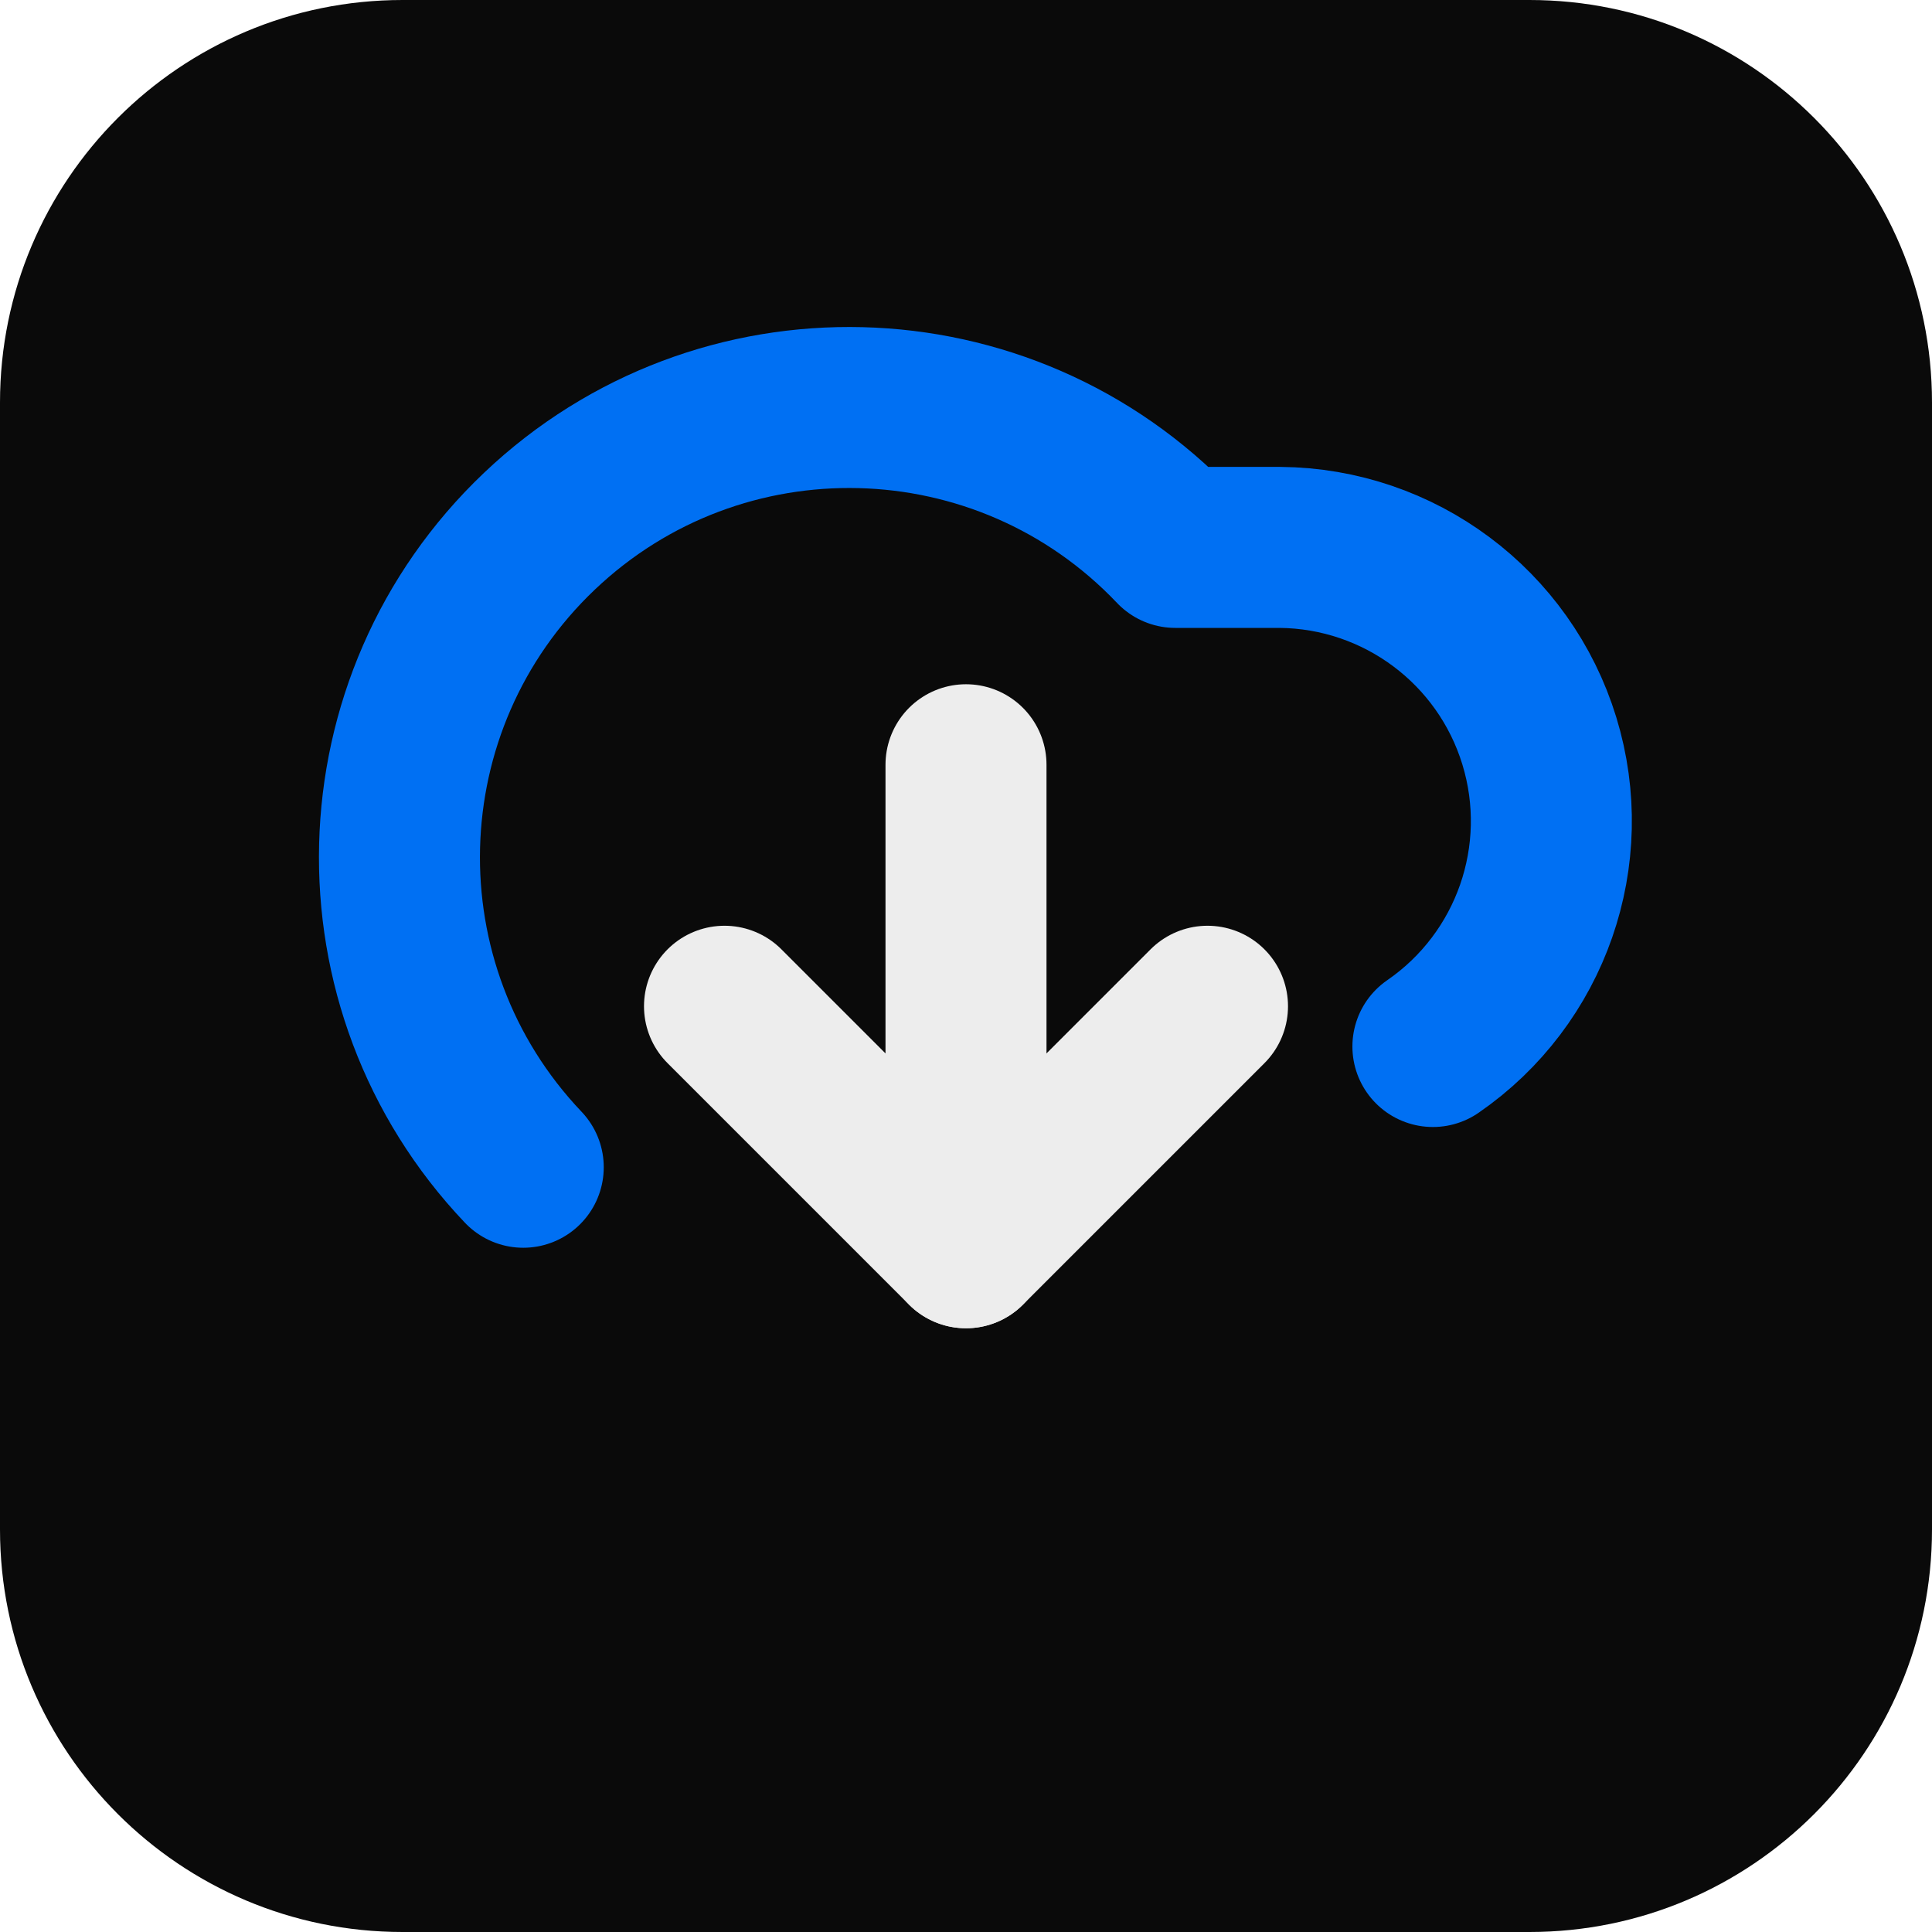
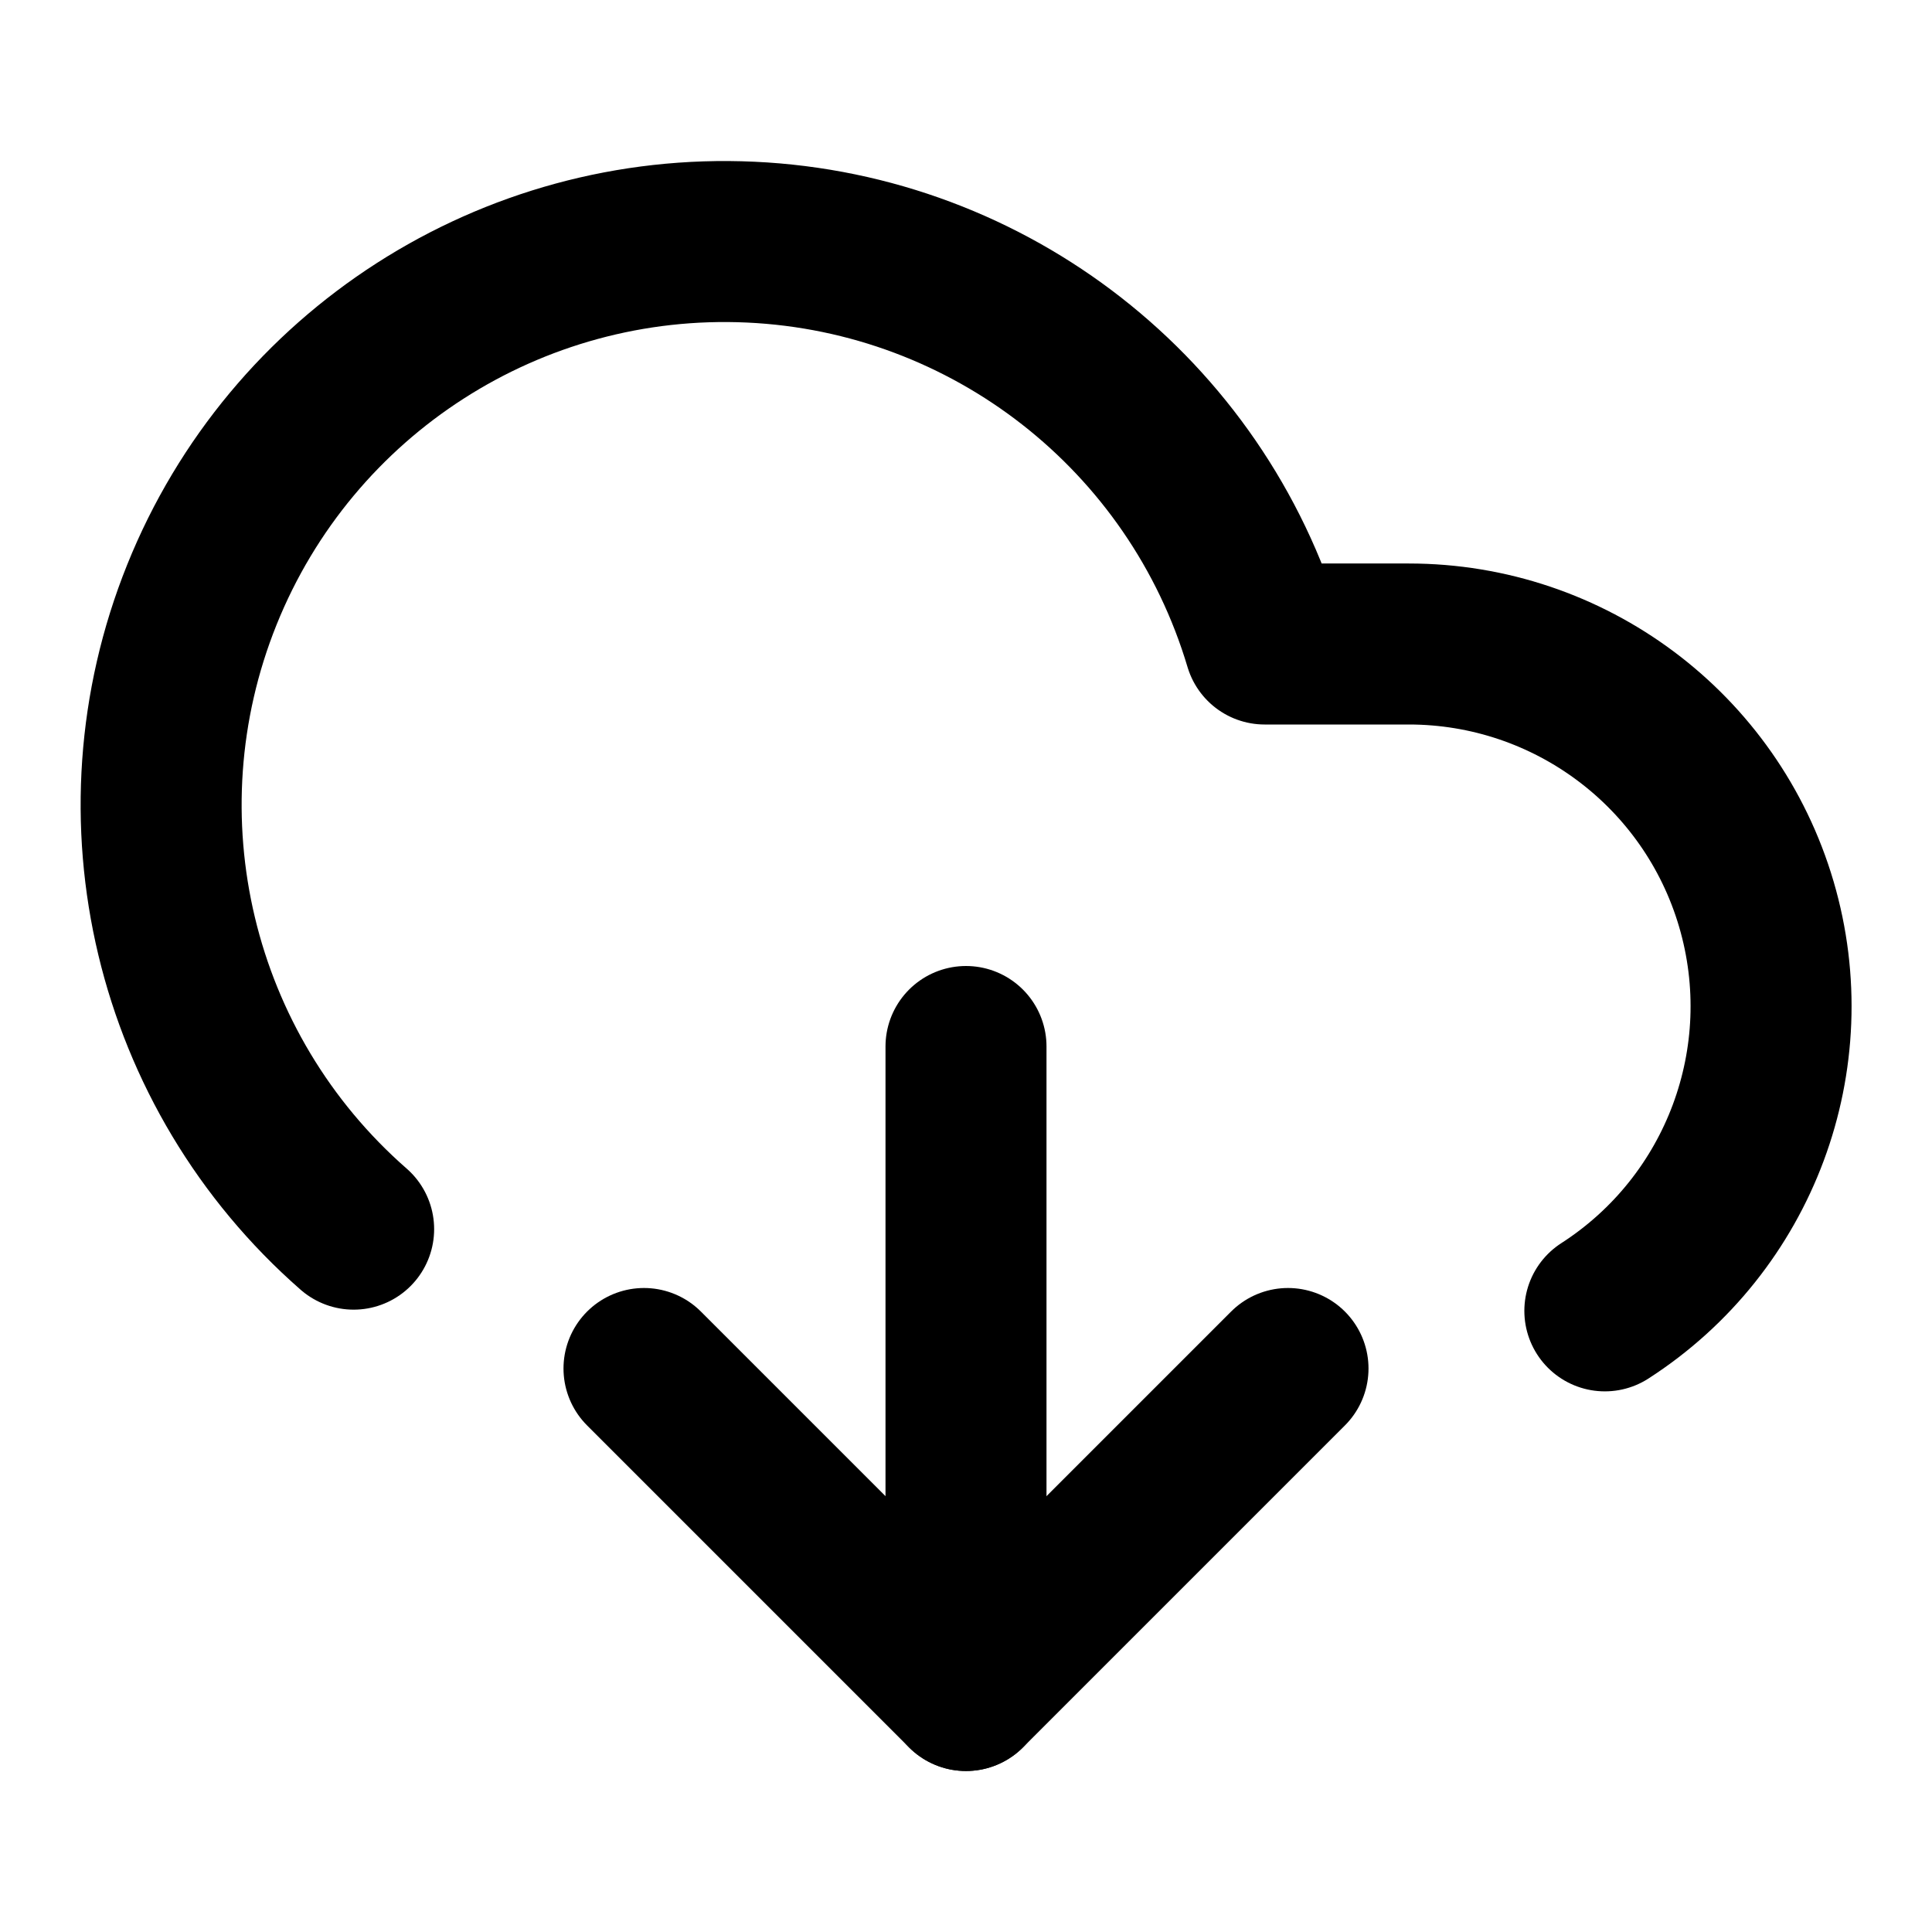
- <svg xmlns="http://www.w3.org/2000/svg" viewBox="0 0 24 24" fill="none" stroke="currentColor" stroke-width="2" stroke-linecap="round" stroke-linejoin="round" style="color:#ededed">
-   <rect width="24" height="24" rx="5" fill="#0a0a0a" stroke="none" />
-   <path d="M12 9.5v6l-3-3" stroke="#ededed" />
-   <path d="m12 15.5 3-3" stroke="#ededed" />
-   <path d="M6.5 14.5A4.5 4.5 0 1 1 14.6 6.8h1.3a3.4 3.4 0 0 1 1.9 6.2" stroke="#0070f3" />
+ <svg xmlns="http://www.w3.org/2000/svg" width="24" height="24" viewBox="0 0 24 24" fill="none" stroke="currentColor" stroke-width="2" stroke-linecap="round" stroke-linejoin="round">
+   <path d="M12 13v8l-4-4" />
+   <path d="m12 21 4-4" />
+   <path d="M4.393 15.269A7 7 0 1 1 15.71 8h1.79a4.5 4.5 0 0 1 2.436 8.284" />
</svg>
